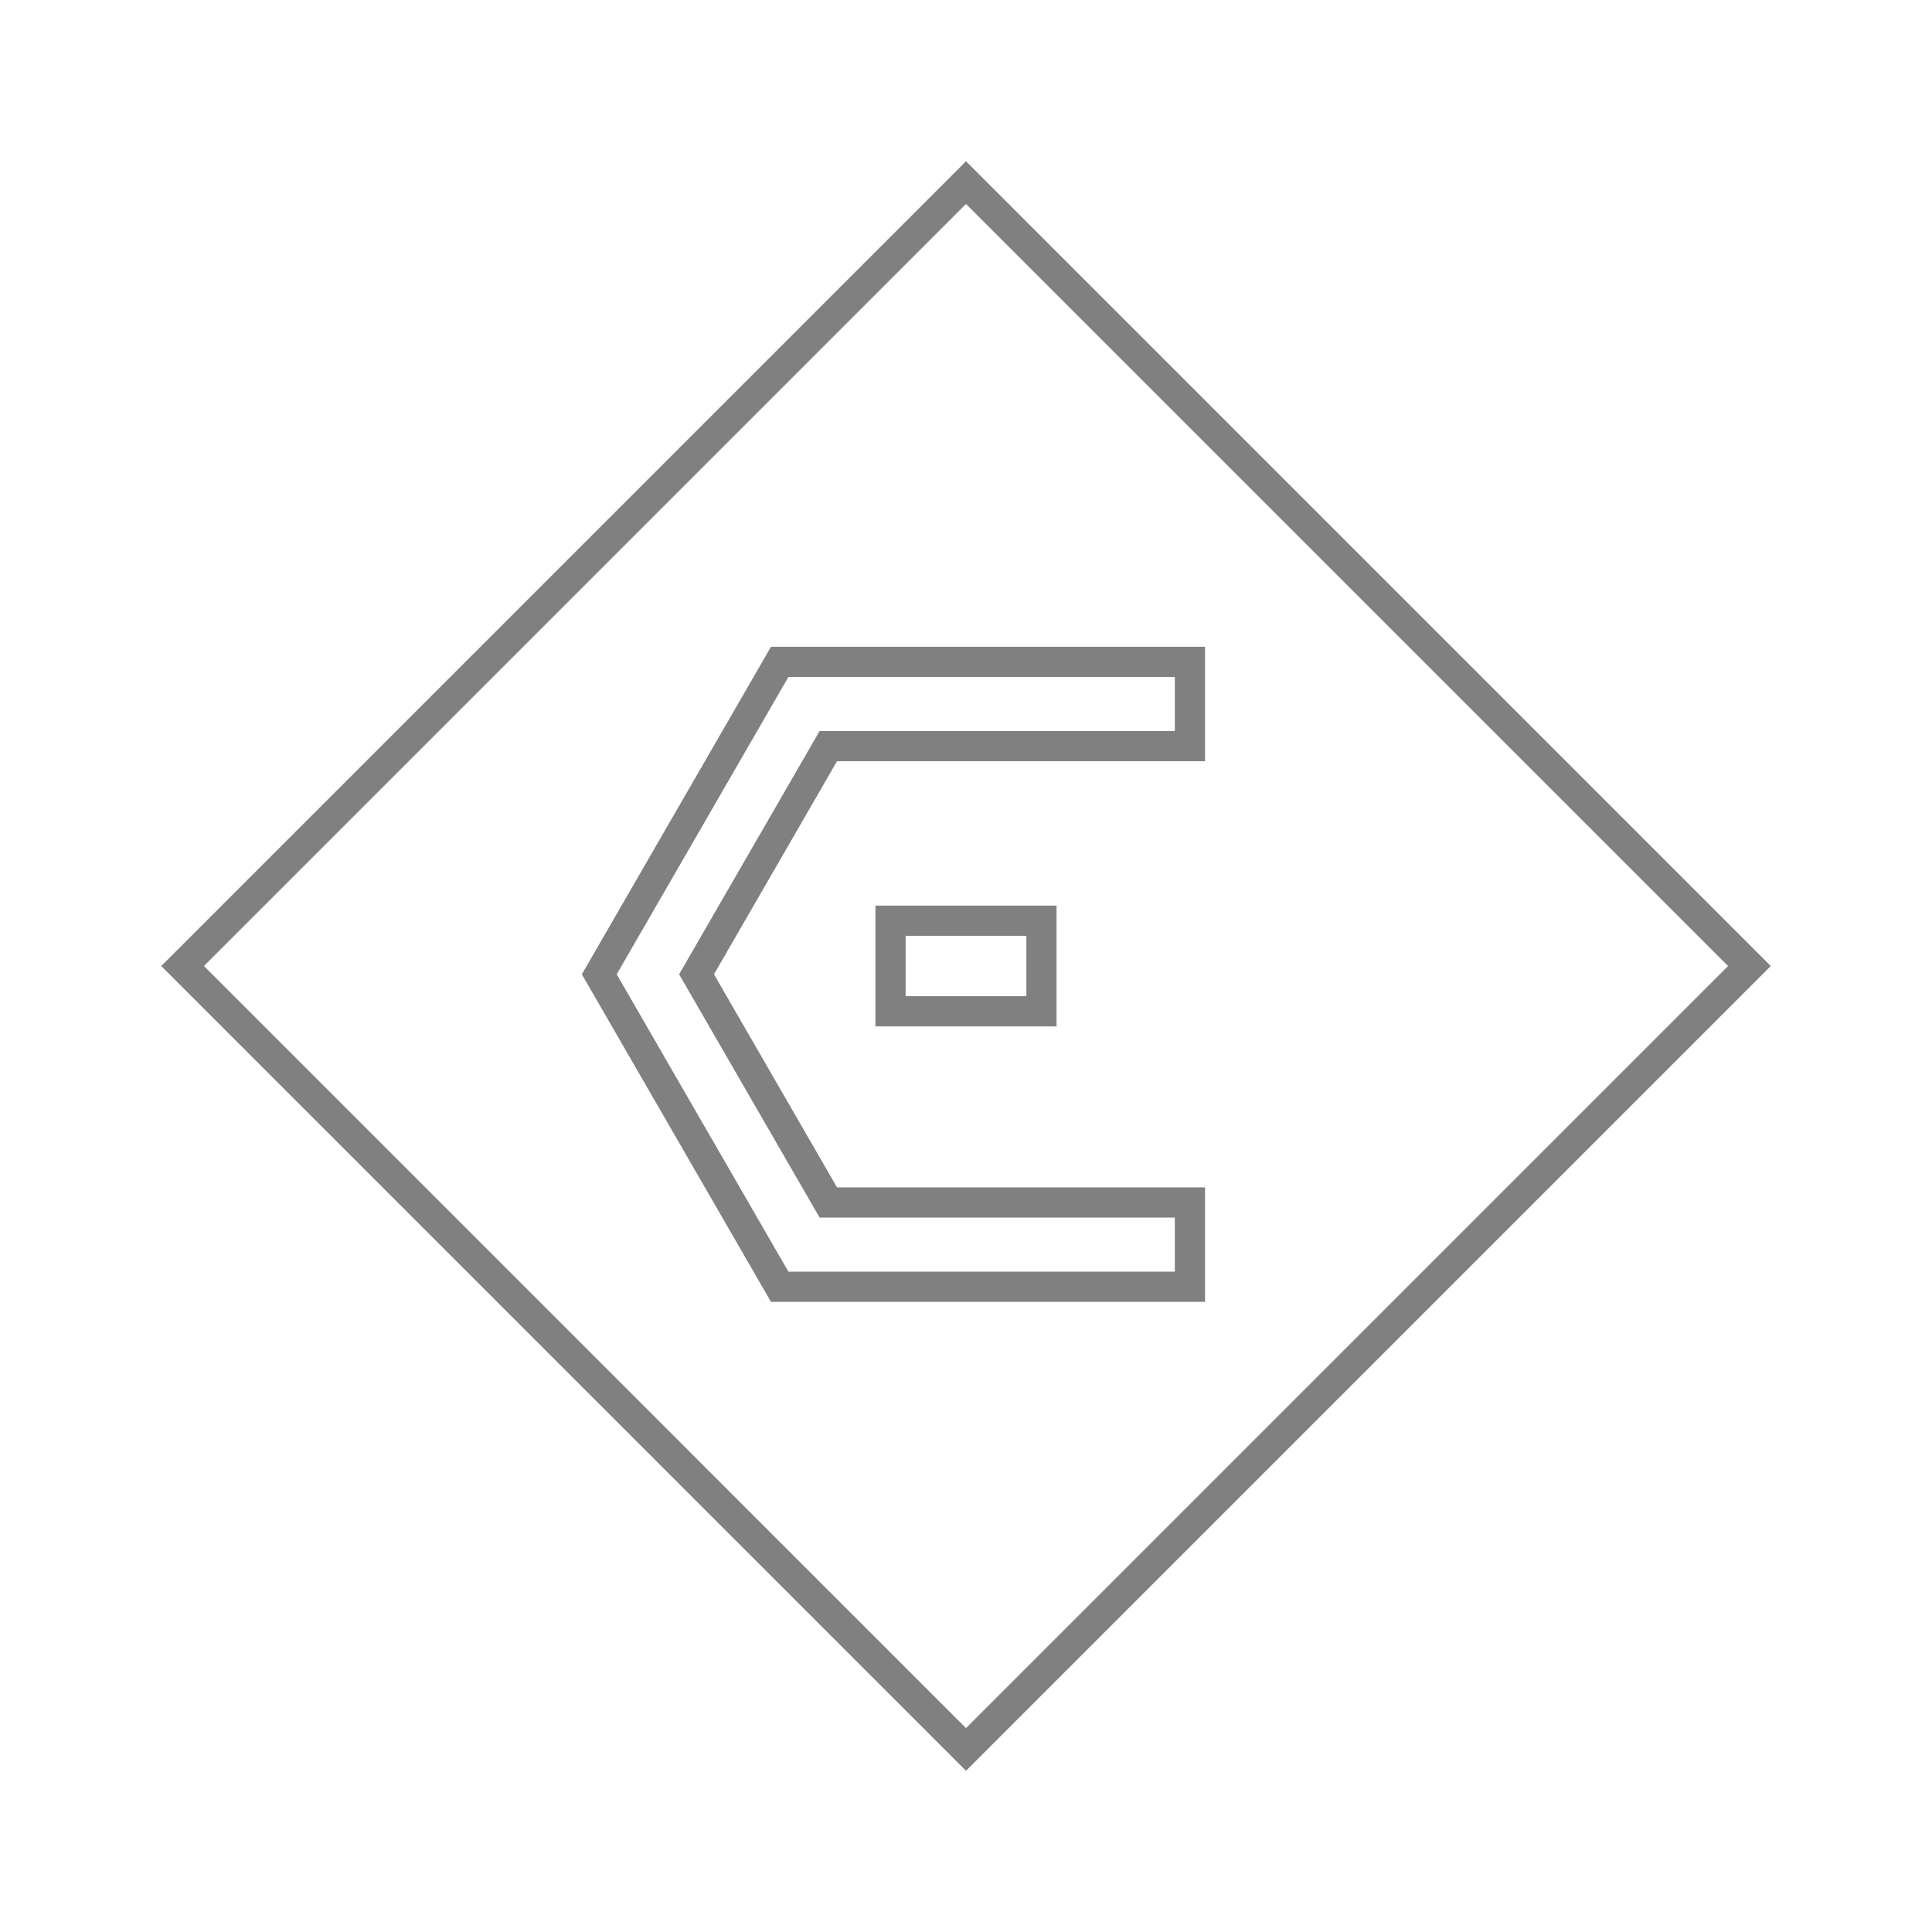
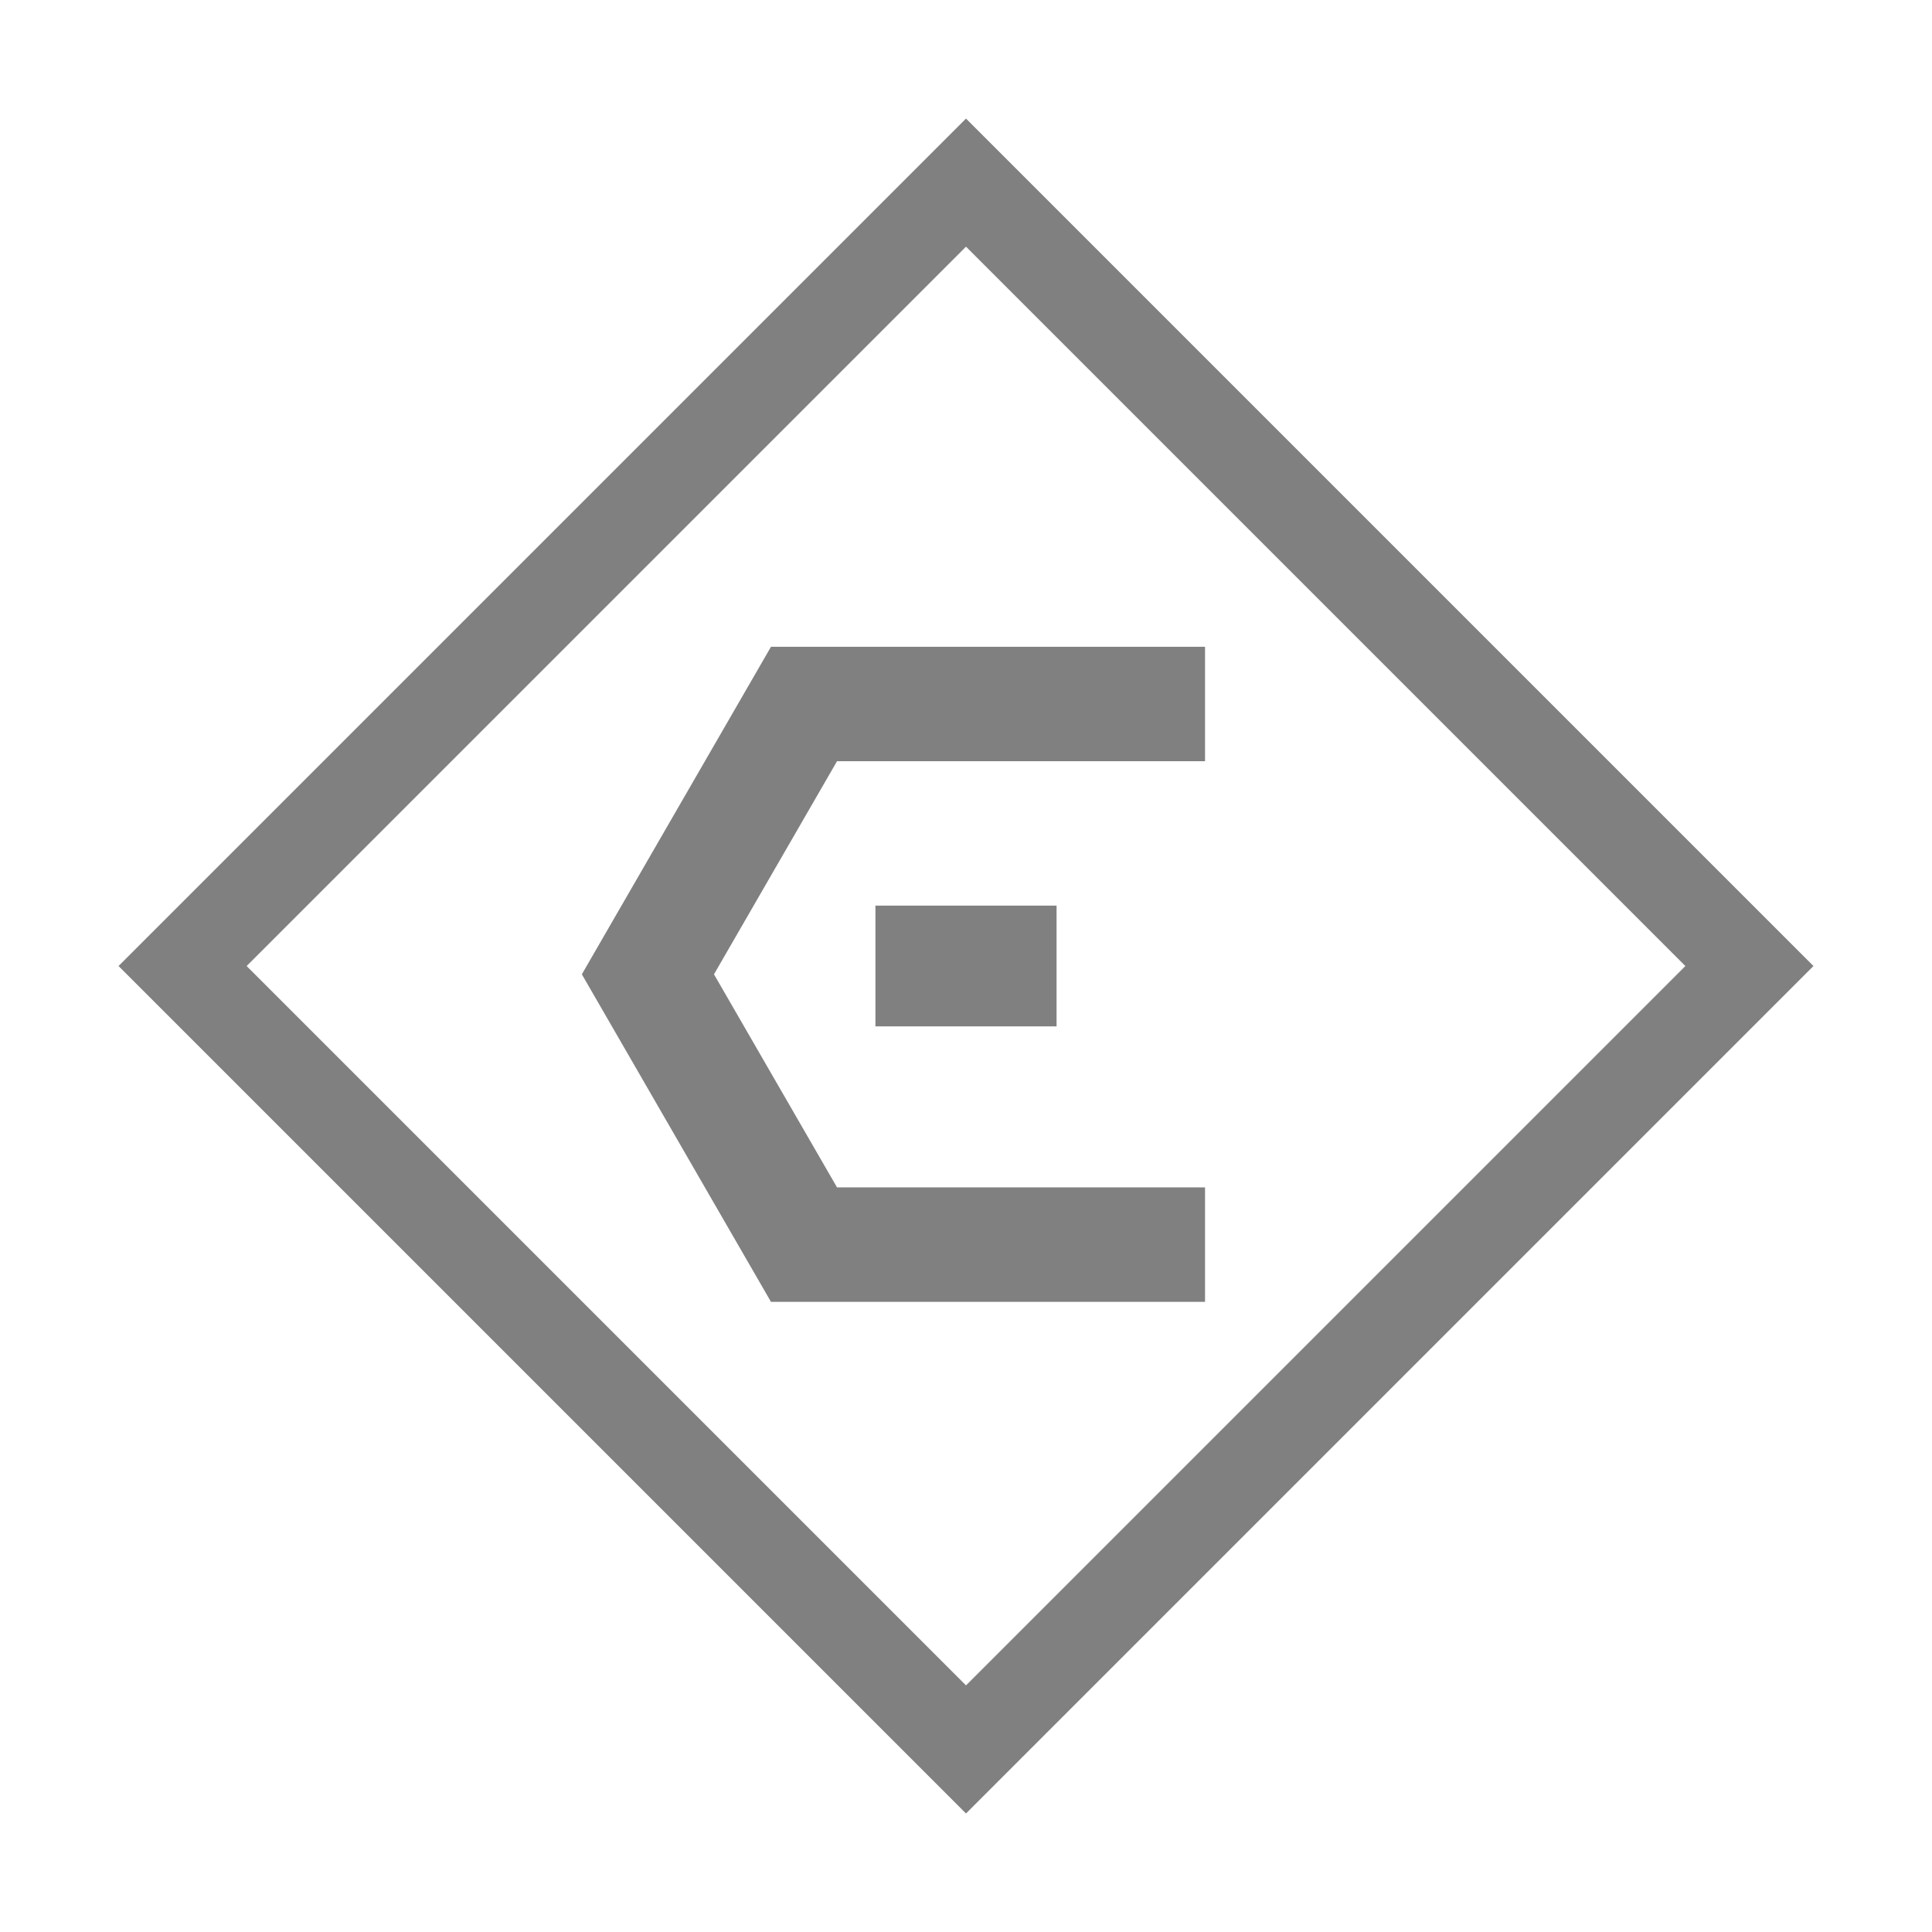
<svg xmlns="http://www.w3.org/2000/svg" width="64" height="64">
-   <path transform="rotate(45)" fill="none" stroke="gray" stroke-linecap="round" d="M26.905 -18.35H63.606V18.351H26.905z" />
-   <path style="-inkscape-stroke:none" d="M 25.828,21.926 19.852,32.275 25.828,42.625 H 39.418 V 39.834 H 27.439 l -4.365,-7.559 4.365,-7.559 h 11.979 v -2.791 z" color="#000" fill="none" stroke="gray" />
-   <path style="-inkscape-stroke:none" d="M 29.5,30.5 V 31.824 33.5 h 5 v -3 z" color="#000" fill="none" stroke="gray" />
+   <path transform="rotate(45)" fill="none" stroke="gray" stroke-linecap="round" d="M26.905 -18.35H63.606V18.351H26.905z" stroke-width="3" />
+   <path style="-inkscape-stroke:none" d="M 25.828,21.926 19.852,32.275 25.828,42.625 H 39.418 V 39.834 H 27.439 l -4.365,-7.559 4.365,-7.559 h 11.979 v -2.791 z" color="#000" fill="gray" stroke="gray" />
+   <path style="-inkscape-stroke:none" d="M 29.5,30.5 V 31.824 33.5 h 5 v -3 z" color="#000" fill="gray" stroke="gray" />
</svg>
